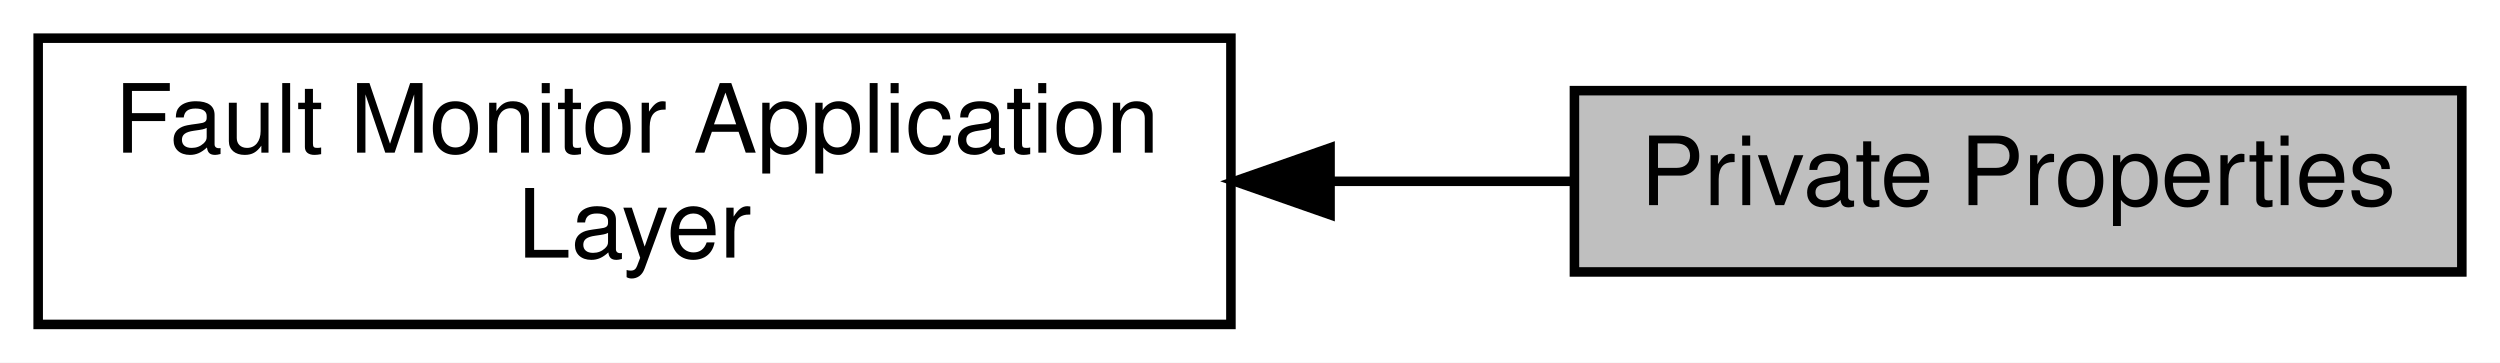
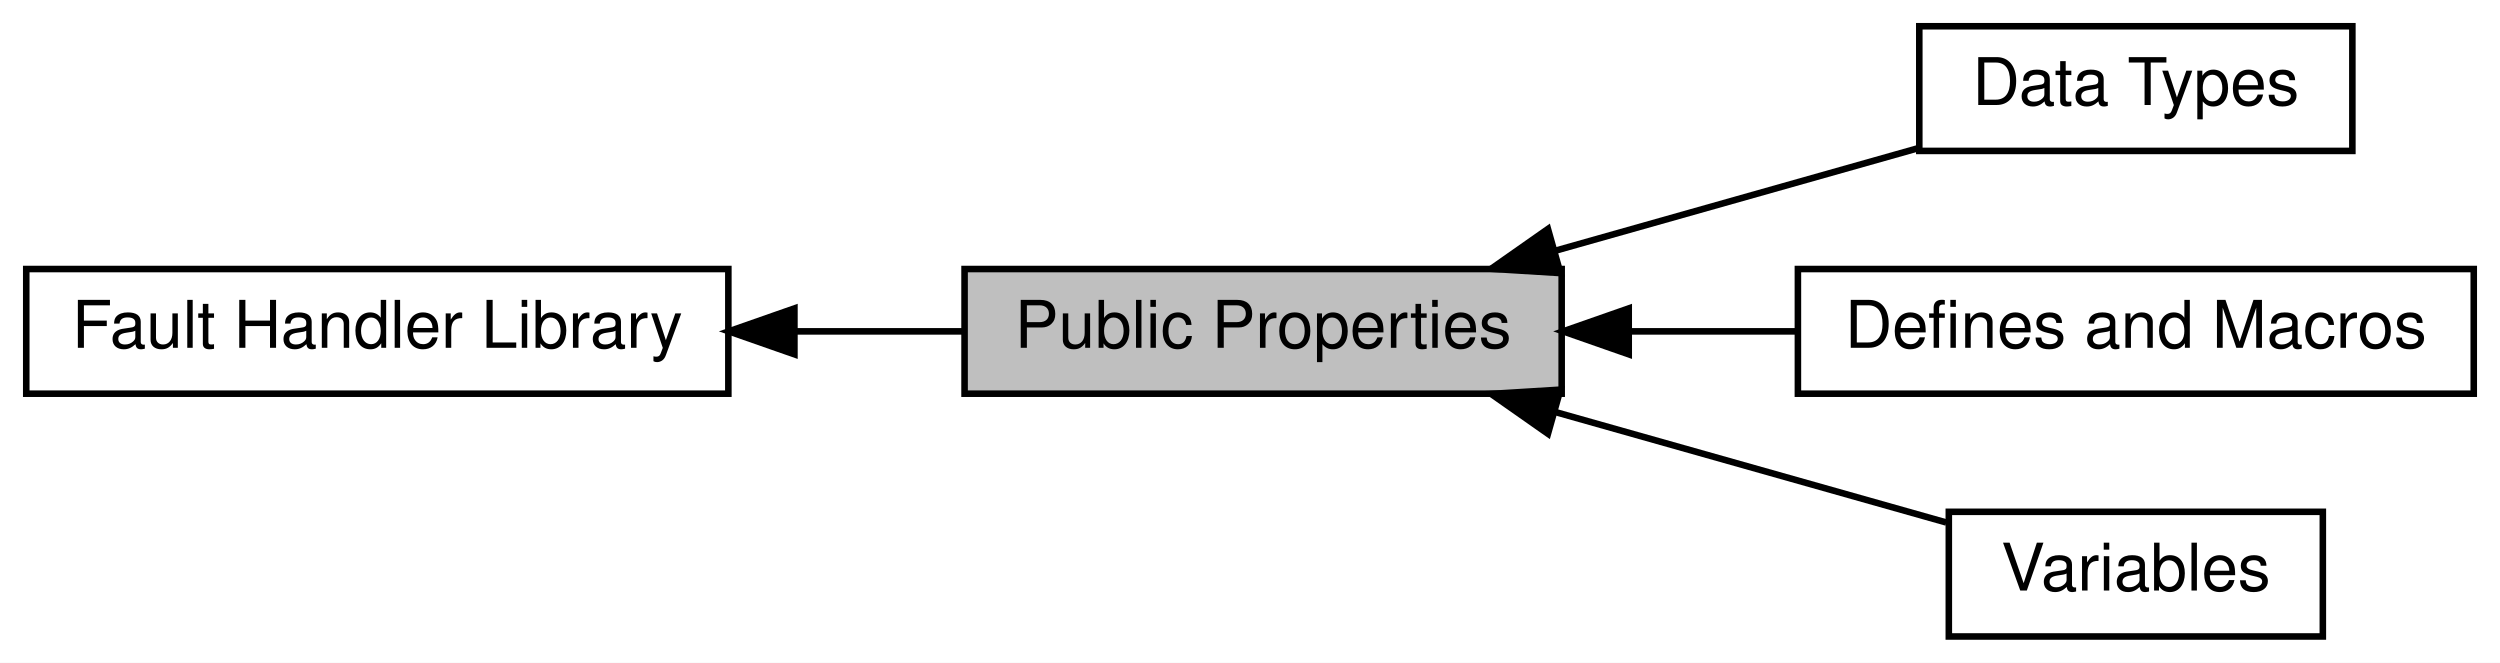
- <svg xmlns="http://www.w3.org/2000/svg" xmlns:xlink="http://www.w3.org/1999/xlink" width="262pt" height="38pt" viewBox="0.00 0.00 262.00 38.00">
-   <g id="graph0" class="graph" transform="scale(1 1) rotate(0) translate(4 34)">
-     <polygon fill="white" stroke="transparent" points="-4,4 -4,-34 258,-34 258,4 -4,4" />
+ <svg xmlns="http://www.w3.org/2000/svg" xmlns:xlink="http://www.w3.org/1999/xlink" width="381pt" height="101pt" viewBox="0.00 0.00 381.00 101.00">
+   <g id="graph0" class="graph" transform="scale(1 1) rotate(0) translate(4 97)">
+     <polygon fill="white" stroke="transparent" points="-4,4 -4,-97 377,-97 377,4 -4,4" />
    <g id="node1" class="node">
      <g id="a_node1">
-         <a xlink:title="Private properties of the first application layer task.">
-           <polygon fill="#bfbfbf" stroke="black" points="254,-24.5 161,-24.5 161,-5.5 254,-5.5 254,-24.5" />
-           <text text-anchor="middle" x="207.5" y="-12.5" font-family="Helvetica,sans-Serif" font-size="10.00">Private Properties</text>
+         <a xlink:title="Public properties of the fault handler library layer.">
+           <polygon fill="#bfbfbf" stroke="black" points="234,-56 143,-56 143,-37 234,-37 234,-56" />
+           <text text-anchor="middle" x="188.5" y="-44" font-family="Helvetica,sans-Serif" font-size="10.00">Public Properties</text>
        </a>
      </g>
    </g>
+     <g id="node3" class="node">
+       <g id="a_node3">
+         <a xlink:href="a00432.html" target="_top" xlink:title=" ">
+           <polygon fill="white" stroke="black" points="354.5,-93 288.5,-93 288.5,-74 354.5,-74 354.5,-93" />
+           <text text-anchor="middle" x="321.5" y="-81" font-family="Helvetica,sans-Serif" font-size="10.00">Data Types</text>
+         </a>
+       </g>
+     </g>
+     <g id="edge3" class="edge">
+       <path fill="none" stroke="black" d="M232.96,-58.77C251,-63.87 271.57,-69.68 288.23,-74.39" />
+       <polygon fill="black" stroke="black" points="233.81,-55.38 223.24,-56.03 231.91,-62.11 233.81,-55.38" />
+     </g>
+     <g id="node4" class="node">
+       <g id="a_node4">
+         <a xlink:href="a00433.html" target="_top" xlink:title=" ">
+           <polygon fill="white" stroke="black" points="373,-56 270,-56 270,-37 373,-37 373,-56" />
+           <text text-anchor="middle" x="321.5" y="-44" font-family="Helvetica,sans-Serif" font-size="10.00">Defines and Macros</text>
+         </a>
+       </g>
+     </g>
+     <g id="edge4" class="edge">
+       <path fill="none" stroke="black" d="M244.31,-46.5C252.72,-46.5 261.37,-46.5 269.68,-46.5" />
+       <polygon fill="black" stroke="black" points="244.22,-43 234.22,-46.5 244.22,-50 244.22,-43" />
+     </g>
+     <g id="node5" class="node">
+       <g id="a_node5">
+         <a xlink:href="a00431.html" target="_top" xlink:title=" ">
+           <polygon fill="white" stroke="black" points="350,-19 293,-19 293,0 350,0 350,-19" />
+           <text text-anchor="middle" x="321.5" y="-7" font-family="Helvetica,sans-Serif" font-size="10.00">Variables</text>
+         </a>
+       </g>
+     </g>
+     <g id="edge2" class="edge">
+       <path fill="none" stroke="black" d="M232.91,-34.24C252.58,-28.68 275.27,-22.28 292.62,-17.37" />
+       <polygon fill="black" stroke="black" points="231.91,-30.89 223.24,-36.97 233.81,-37.62 231.91,-30.89" />
+     </g>
    <g id="node2" class="node">
      <g id="a_node2">
-         <a xlink:href="a00424.html" target="_top" xlink:title=" ">
-           <polygon fill="white" stroke="black" points="125,-30 0,-30 0,0 125,0 125,-30" />
-           <text text-anchor="start" x="8" y="-18" font-family="Helvetica,sans-Serif" font-size="10.00">Fault Monitor Application</text>
-           <text text-anchor="middle" x="62.5" y="-7" font-family="Helvetica,sans-Serif" font-size="10.00"> Layer</text>
+         <a xlink:href="a00426.html" target="_top" xlink:title=" ">
+           <polygon fill="white" stroke="black" points="107,-56 0,-56 0,-37 107,-37 107,-56" />
+           <text text-anchor="middle" x="53.5" y="-44" font-family="Helvetica,sans-Serif" font-size="10.00">Fault Handler Library</text>
        </a>
      </g>
    </g>
    <g id="edge1" class="edge">
-       <path fill="none" stroke="black" d="M135.51,-15C144.15,-15 152.78,-15 160.9,-15" />
-       <polygon fill="black" stroke="black" points="135.39,-11.5 125.39,-15 135.39,-18.5 135.39,-11.5" />
+       <path fill="none" stroke="black" d="M117.1,-46.5C125.71,-46.5 134.41,-46.5 142.62,-46.5" />
+       <polygon fill="black" stroke="black" points="117.07,-43 107.07,-46.5 117.07,-50 117.07,-43" />
    </g>
  </g>
</svg>
